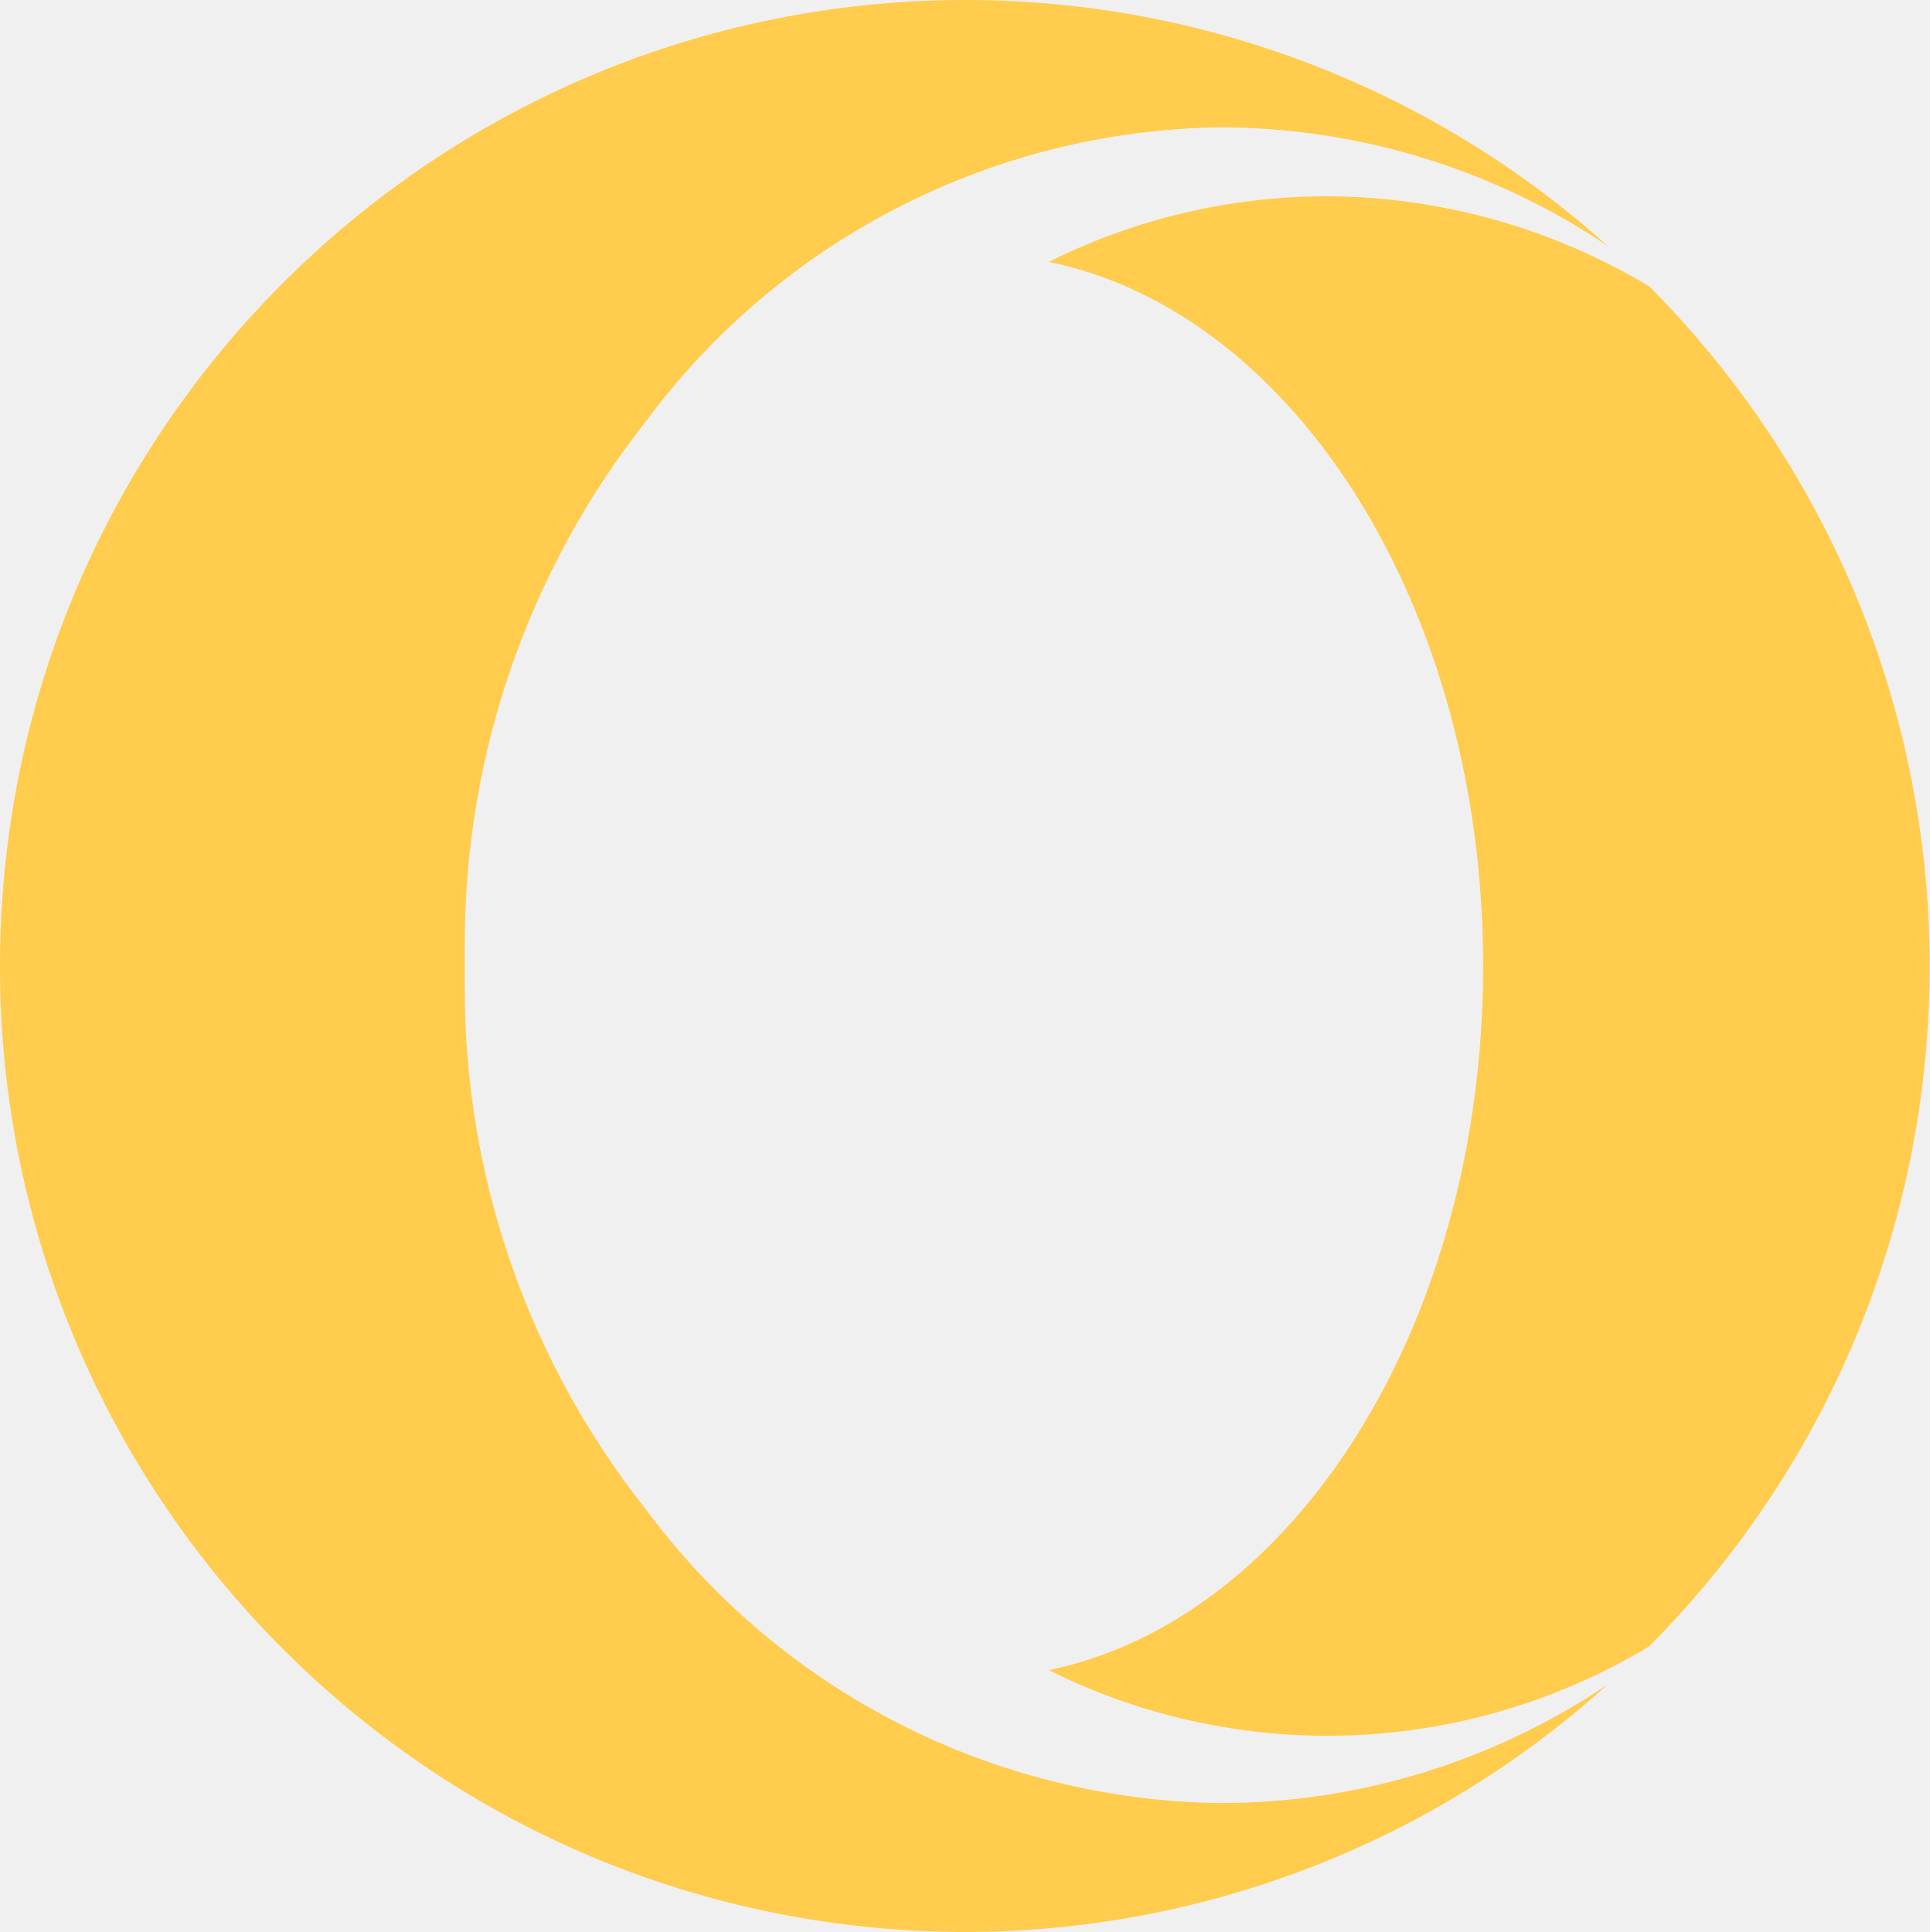
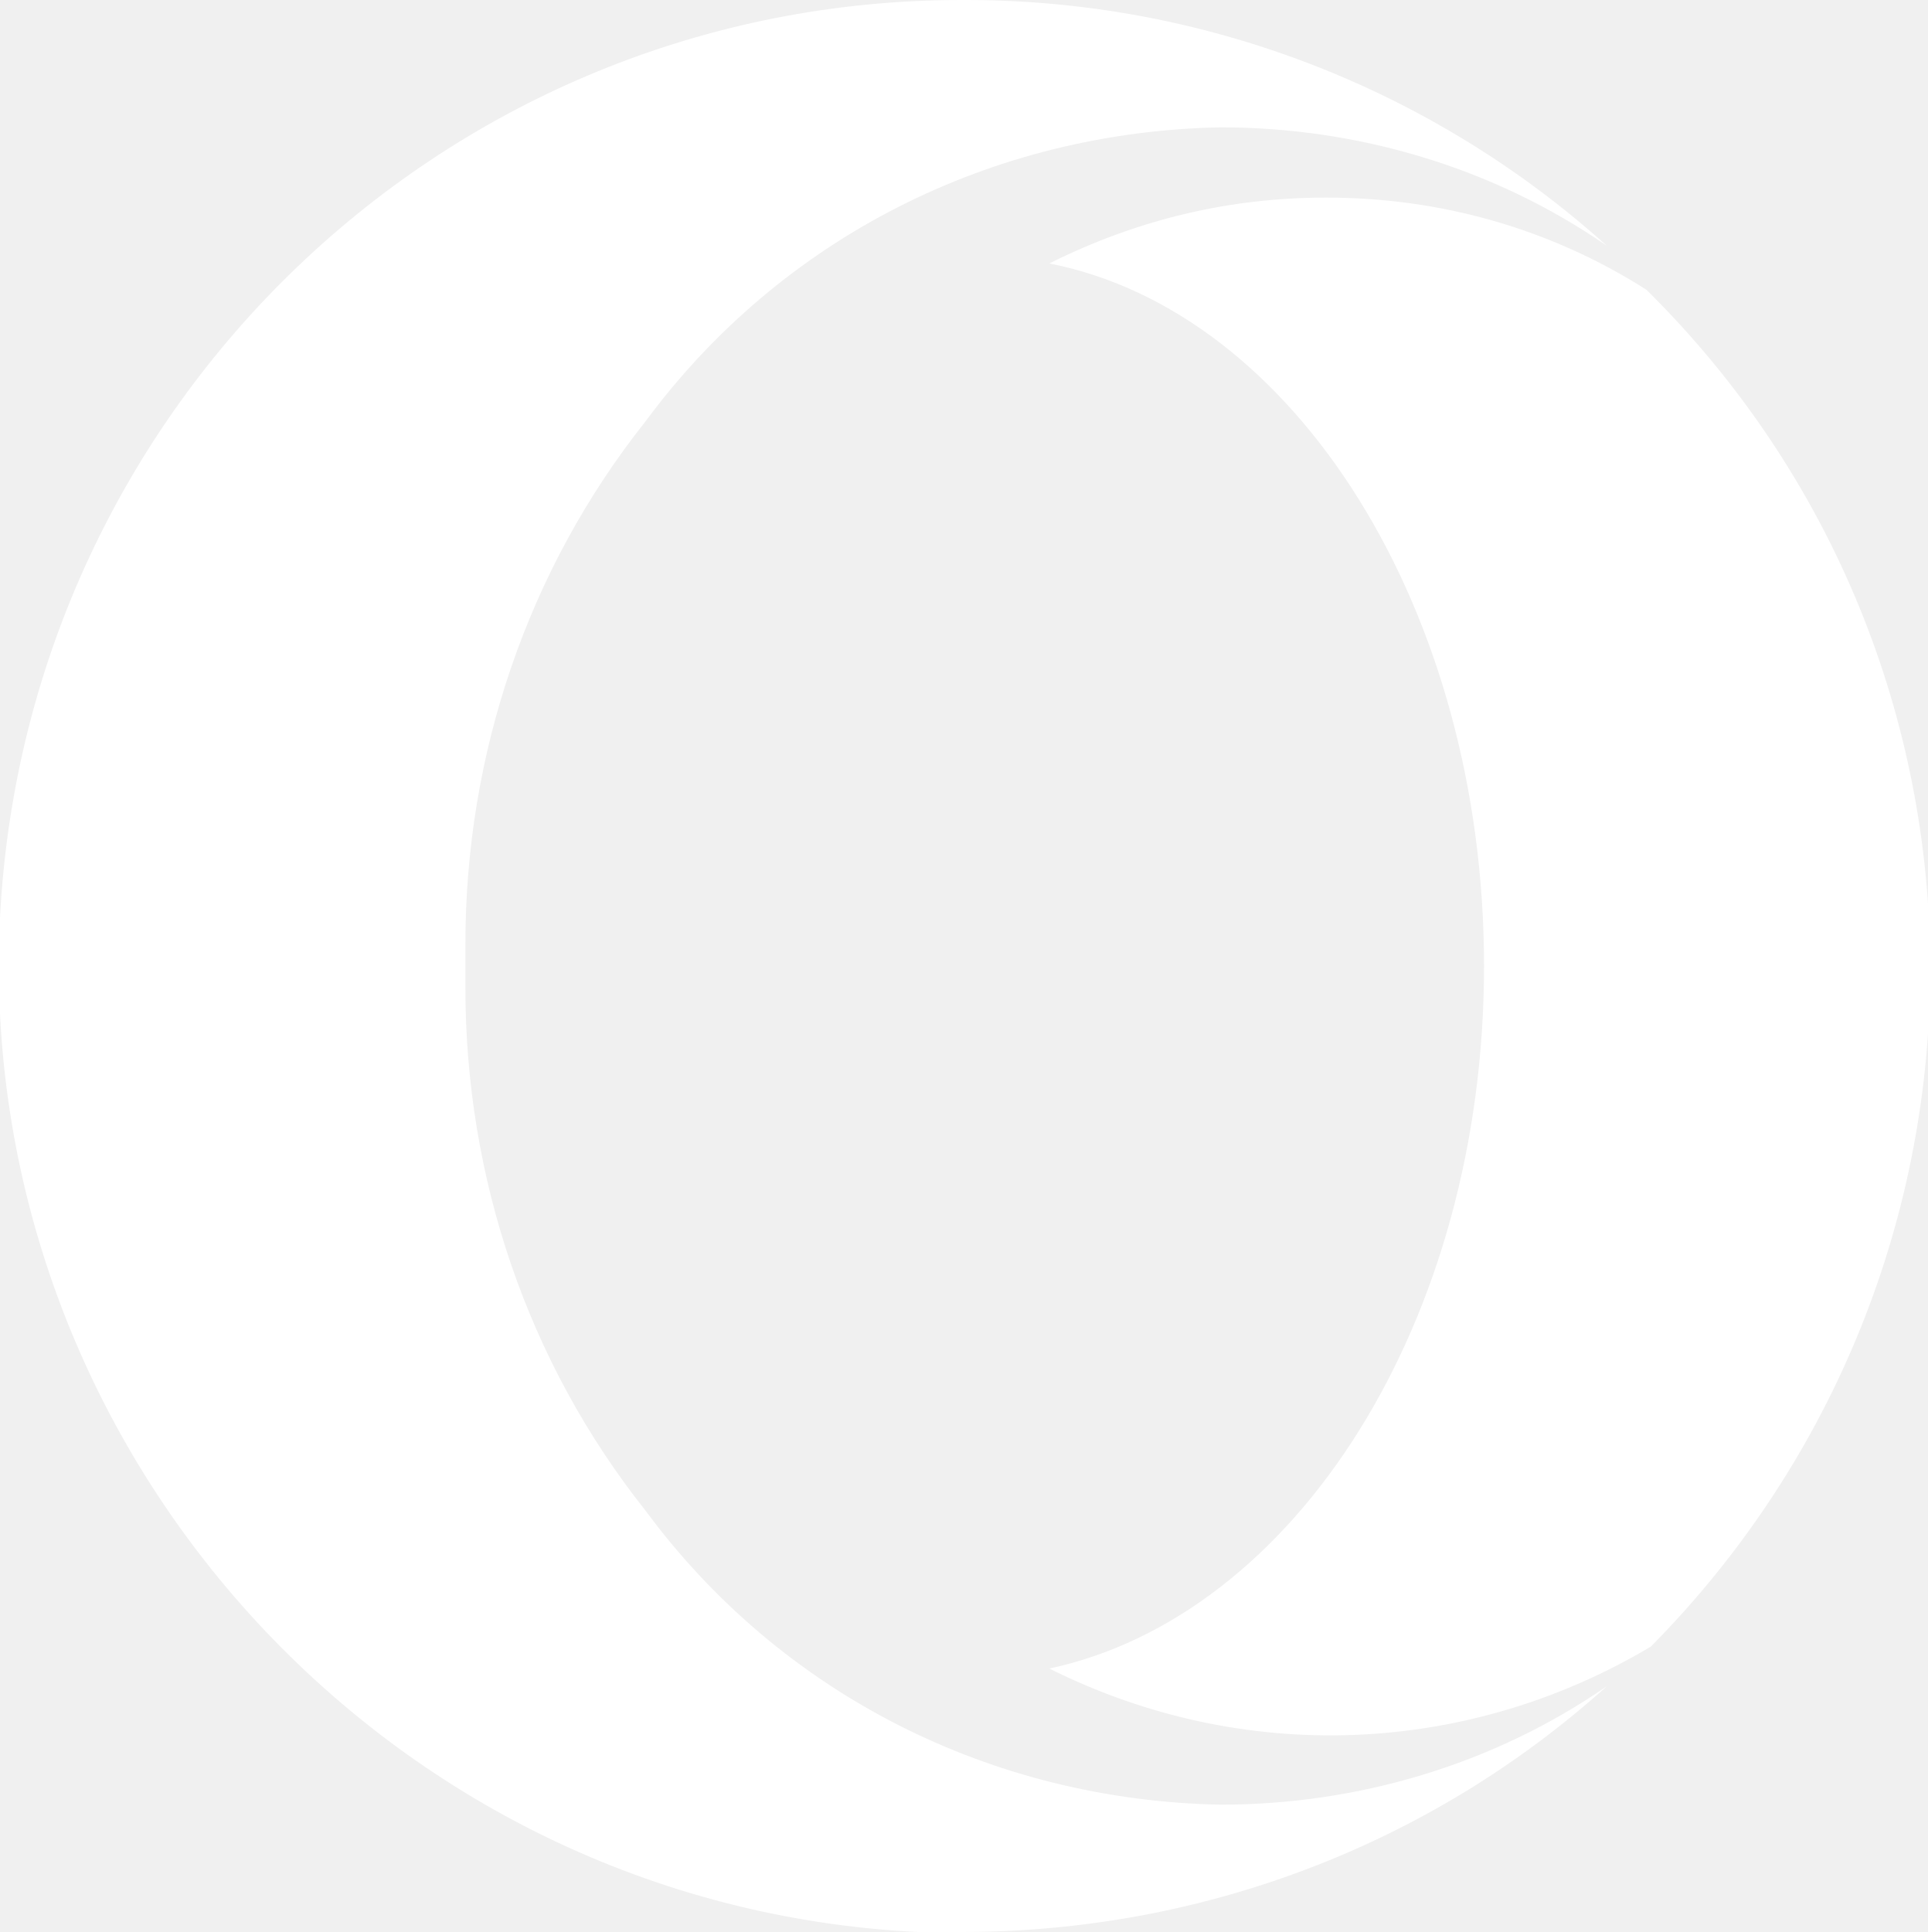
- <svg xmlns="http://www.w3.org/2000/svg" viewBox="1887 409 43.94 44">
-   <defs>
-     <style>
-       .cls-1 {
-         fill: #ffcc4d;
-       }
-     </style>
-   </defs>
-   <path id="opera" class="cls-1" d="M22,44c-.349,0-.7-.014-1.048-.028A22,22,0,0,1,22,0h.084A21.887,21.887,0,0,1,36.667,5.6a15.843,15.843,0,0,0-8.814-2.7A16.547,16.547,0,0,0,14.764,9.6a19.2,19.2,0,0,0-4.121,11.873V22.5a19.09,19.09,0,0,0,4.121,11.873,16.547,16.547,0,0,0,13.088,6.691,15.775,15.775,0,0,0,8.814-2.7A21.851,21.851,0,0,1,22,44Zm15.617-6.509a14.2,14.2,0,0,1-13.675.545c5.6-1.159,9.89-7.892,9.89-16.036S29.543,7.11,23.942,5.964A14.193,14.193,0,0,1,30.269,4.47a14.374,14.374,0,0,1,7.347,2.053,21.971,21.971,0,0,1,0,30.968Z" transform="translate(1886.94 409)" />
+ <svg xmlns="http://www.w3.org/2000/svg" version="1.1" id="Layer_1" x="0px" y="0px" width="43.9px" height="44px" viewBox="0 0 43.9 44" style="enable-background:new 0 0 43.9 44;" xml:space="preserve">
+   <style type="text/css">
+ 	.st0{fill:#FFFFFF;}
+ </style>
+   <path id="opera" class="st0" d="M21.9,44c-0.3,0-0.7,0-1,0C8.8,43.4-0.6,33,0,20.9C0.6,9.2,10.2,0,21.9,0H22c5.4,0,10.6,2,14.6,5.6  c-2.6-1.8-5.7-2.7-8.8-2.7c-5.2,0.1-10,2.5-13.1,6.7c-2.7,3.4-4.1,7.6-4.1,11.9v1c0,4.3,1.4,8.5,4.1,11.9c3.1,4.2,7.9,6.6,13.1,6.7  c3.1,0,6.2-0.9,8.8-2.7C32.6,42,27.4,44,21.9,44z M37.6,37.5c-4.2,2.5-9.3,2.7-13.7,0.5c5.6-1.2,9.9-7.9,9.9-16S29.5,7.1,23.9,6  c2-1,4.1-1.5,6.3-1.5c2.6,0,5.1,0.7,7.3,2.1C46.1,15.1,46.1,28.9,37.6,37.5L37.6,37.5z" />
</svg>
